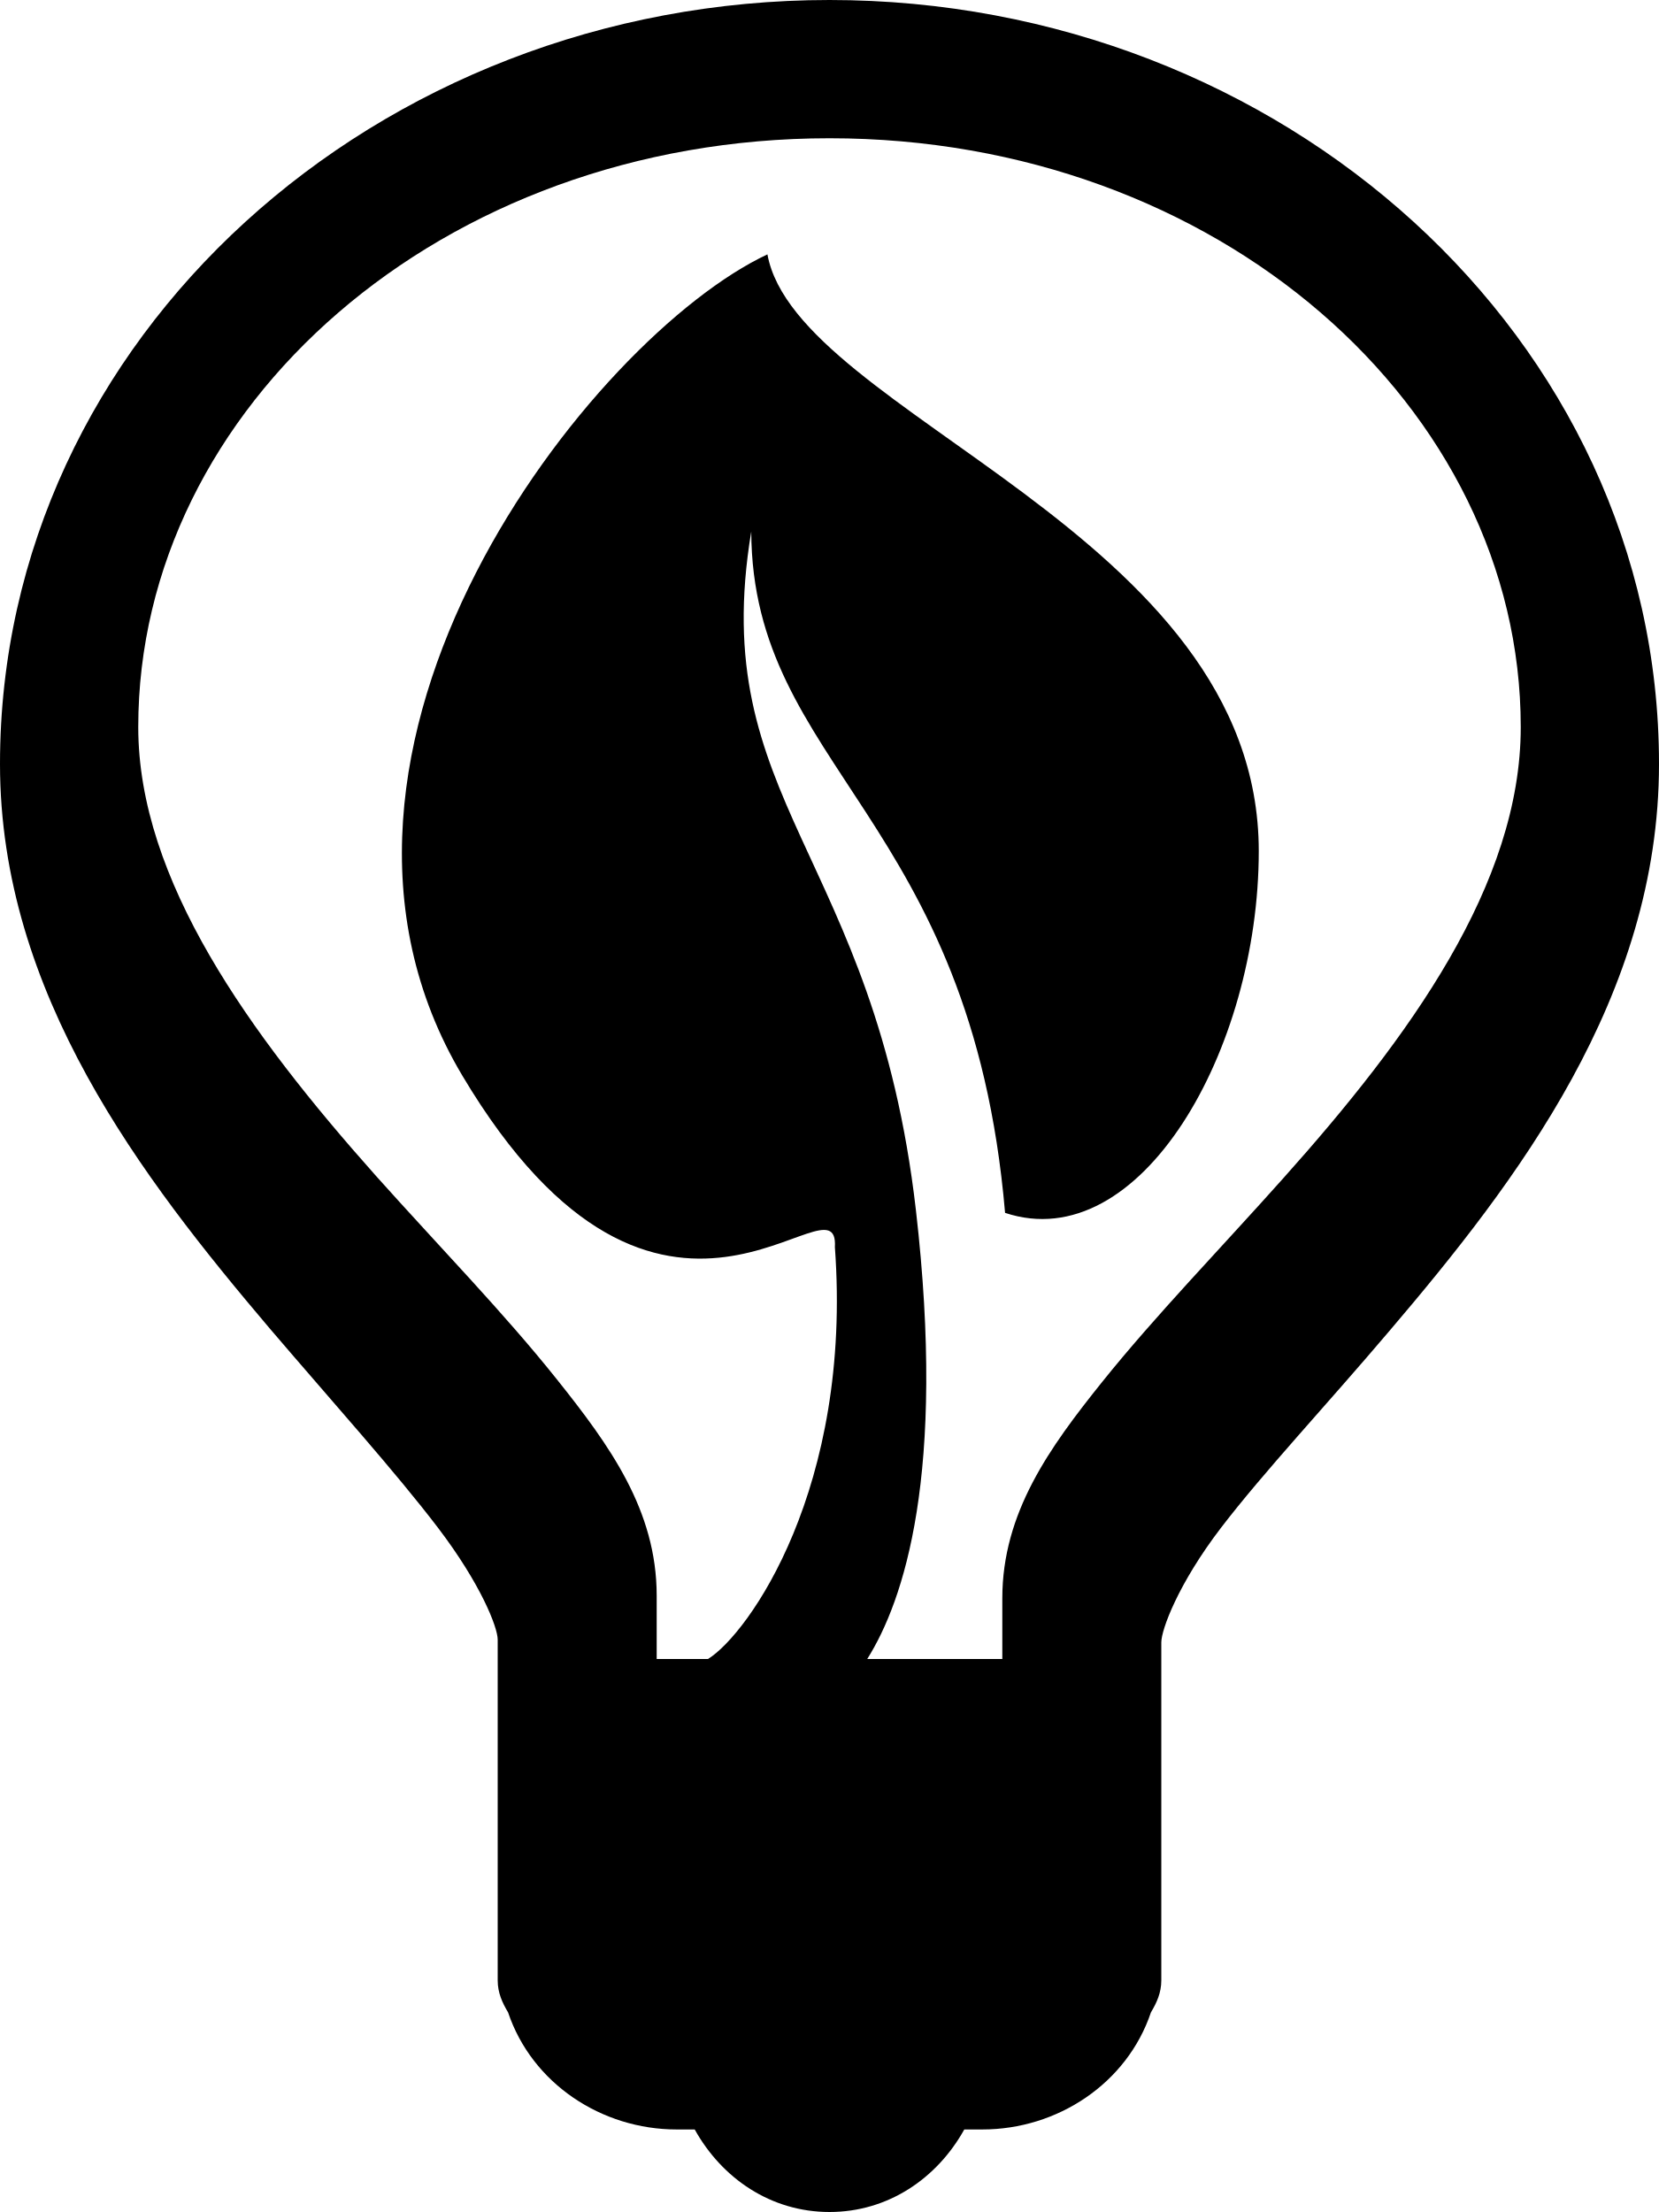
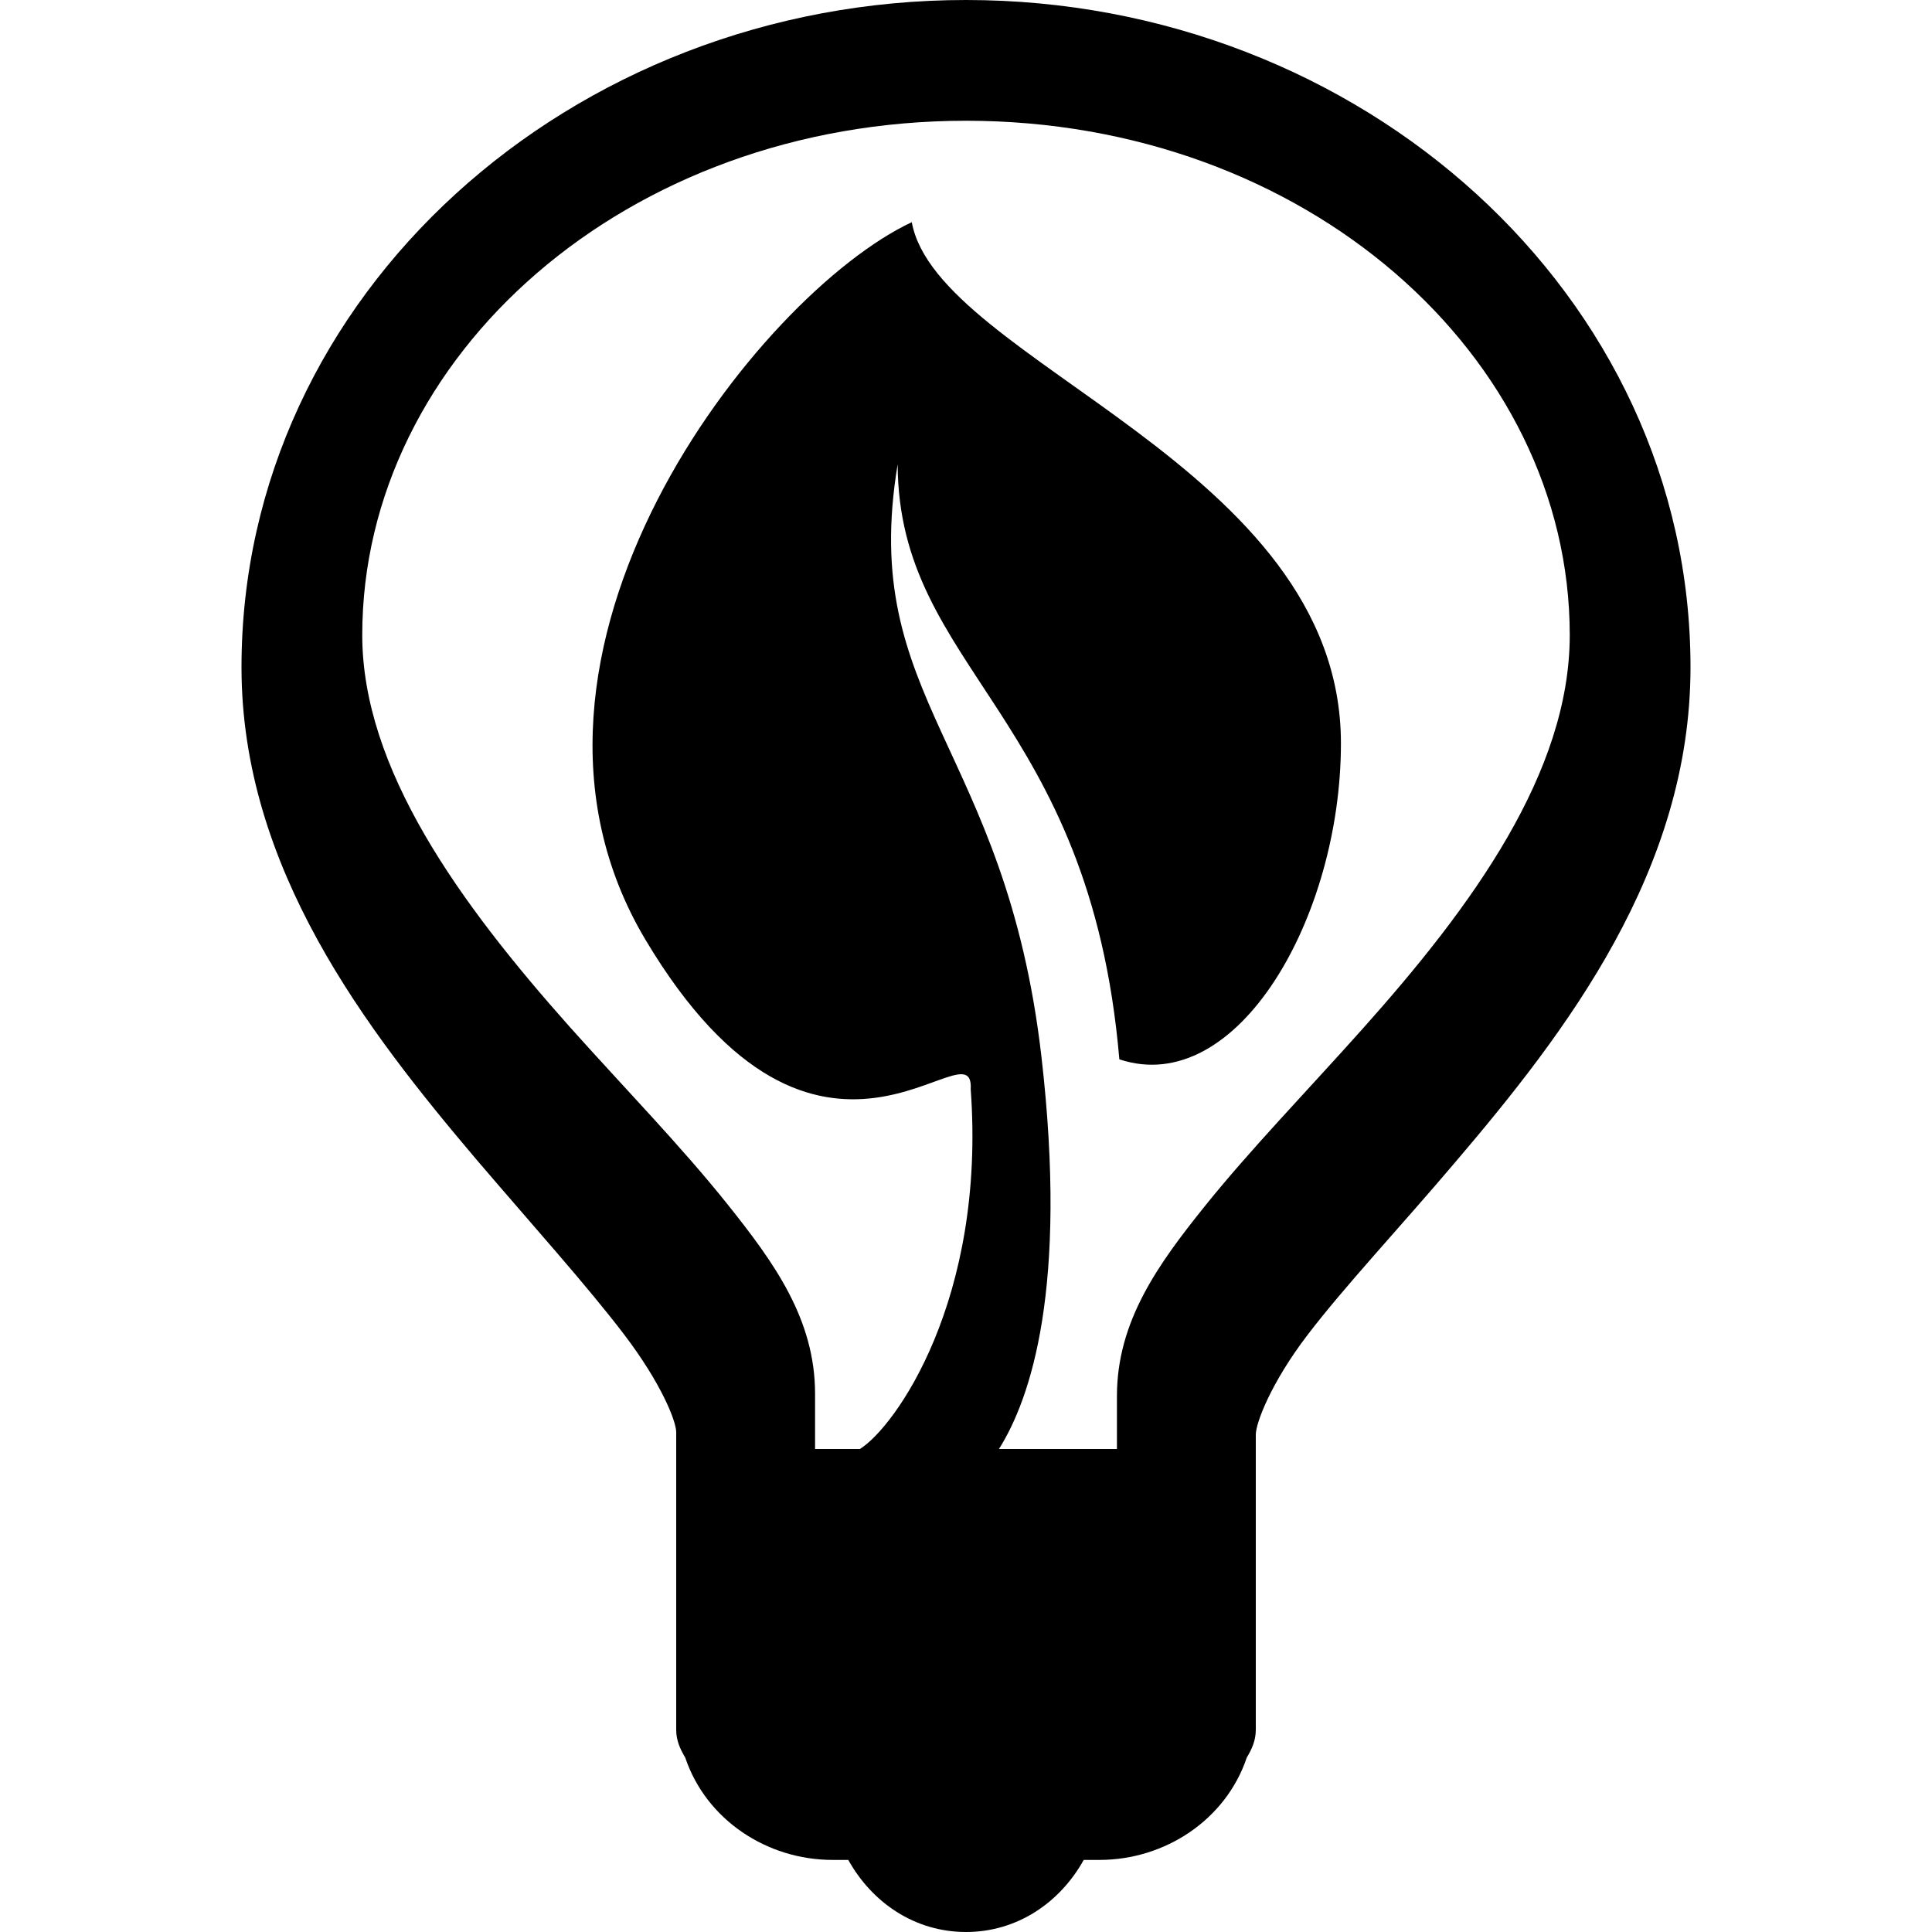
- <svg xmlns="http://www.w3.org/2000/svg" width="12px" height="16px" viewBox="0 0 12 16" version="1.1">
-   <g id="Symbols" stroke="none" stroke-width="1" fill="none" fill-rule="evenodd">
-     <g id="ic_green" transform="translate(-1, 0)" fill="#000000" fill-rule="nonzero">
-       <path d="M7,0 C3.73,0 1,2.44 1,5.526 C1,7.189 2.029,8.522 2.95,9.608 C3.412,10.149 3.859,10.645 4.169,11.052 C4.478,11.458 4.6,11.771 4.6,11.86 L4.6,14.325 C4.6,14.414 4.633,14.486 4.675,14.556 C4.848,15.071 5.352,15.403 5.894,15.403 L6.025,15.403 C6.222,15.757 6.576,16 7,16 C7.424,16 7.778,15.757 7.975,15.403 L8.106,15.403 C8.648,15.403 9.152,15.071 9.325,14.556 C9.367,14.486 9.4,14.414 9.4,14.325 L9.4,11.88 C9.4,11.788 9.522,11.456 9.831,11.052 C10.141,10.647 10.591,10.168 11.05,9.627 C11.971,8.546 13,7.208 13,5.526 C13,2.44 10.27,0 7,0 Z M7,1 C9.81,1 12,2.946 12,5.259 C12,6.397 11.194,7.503 10.281,8.524 C9.825,9.035 9.354,9.52 8.973,9.995 C8.592,10.47 8.25,10.942 8.25,11.561 L8.25,12 L7.273,12 C7.537,11.58 7.845,10.666 7.625,8.753 C7.327,6.168 6.109,5.801 6.434,3.845 C6.441,5.552 8.025,5.908 8.27,8.773 C9.246,9.097 10.105,7.596 10.105,6.156 C10.105,3.85 6.763,3.003 6.551,1.84 C5.281,2.435 2.933,5.411 4.344,7.78 C5.787,10.202 7.073,8.443 7.039,9.021 C7.166,10.761 6.414,11.819 6.121,12 L5.75,12 L5.75,11.542 C5.75,10.923 5.408,10.453 5.027,9.976 C4.646,9.498 4.178,9.018 3.719,8.505 C2.803,7.476 2,6.366 2,5.259 C2,2.946 4.19,1 7,1 Z" id="Shape" />
+ <svg xmlns="http://www.w3.org/2000/svg" width="16px" height="16px" viewBox="0 0 16 16" version="1.1">
+   <g id="Environment" stroke="none" stroke-width="1" fill="none" fill-rule="evenodd">
+     <g id="environment" transform="translate(2, 0)" fill="#000000" fill-rule="nonzero">
+       <path d="M6,0 C2.73,0 0,2.44 0,5.526 C0,7.189 1.029,8.522 1.95,9.608 C2.412,10.149 2.859,10.645 3.169,11.052 C3.478,11.458 3.6,11.771 3.6,11.86 L3.6,14.325 C3.6,14.414 3.633,14.486 3.675,14.556 C3.848,15.071 4.352,15.403 4.894,15.403 L5.025,15.403 C5.222,15.757 5.576,16 6,16 C6.424,16 6.778,15.757 6.975,15.403 L7.106,15.403 C7.648,15.403 8.152,15.071 8.325,14.556 C8.367,14.486 8.4,14.414 8.4,14.325 L8.4,11.88 C8.4,11.788 8.522,11.456 8.831,11.052 C9.141,10.647 9.591,10.168 10.05,9.627 C10.971,8.546 12,7.208 12,5.526 C12,2.44 9.27,0 6,0 Z M6,1 C8.81,1 11,2.946 11,5.259 C11,6.397 10.194,7.503 9.281,8.524 C8.825,9.035 8.354,9.52 7.973,9.995 C7.592,10.47 7.25,10.942 7.25,11.561 L7.25,12 L6.273,12 C6.537,11.58 6.845,10.666 6.625,8.753 C6.327,6.168 5.109,5.801 5.434,3.845 C5.441,5.552 7.025,5.908 7.27,8.773 C8.246,9.097 9.105,7.596 9.105,6.156 C9.105,3.85 5.763,3.003 5.551,1.84 C4.281,2.435 1.933,5.411 3.344,7.78 C4.787,10.202 6.073,8.443 6.039,9.021 C6.166,10.761 5.414,11.819 5.121,12 L4.75,12 L4.75,11.542 C4.75,10.923 4.408,10.453 4.027,9.976 C3.646,9.498 3.178,9.018 2.719,8.505 C1.803,7.476 1,6.366 1,5.259 C1,2.946 3.19,1 6,1 Z" id="Shape" />
    </g>
  </g>
</svg>
